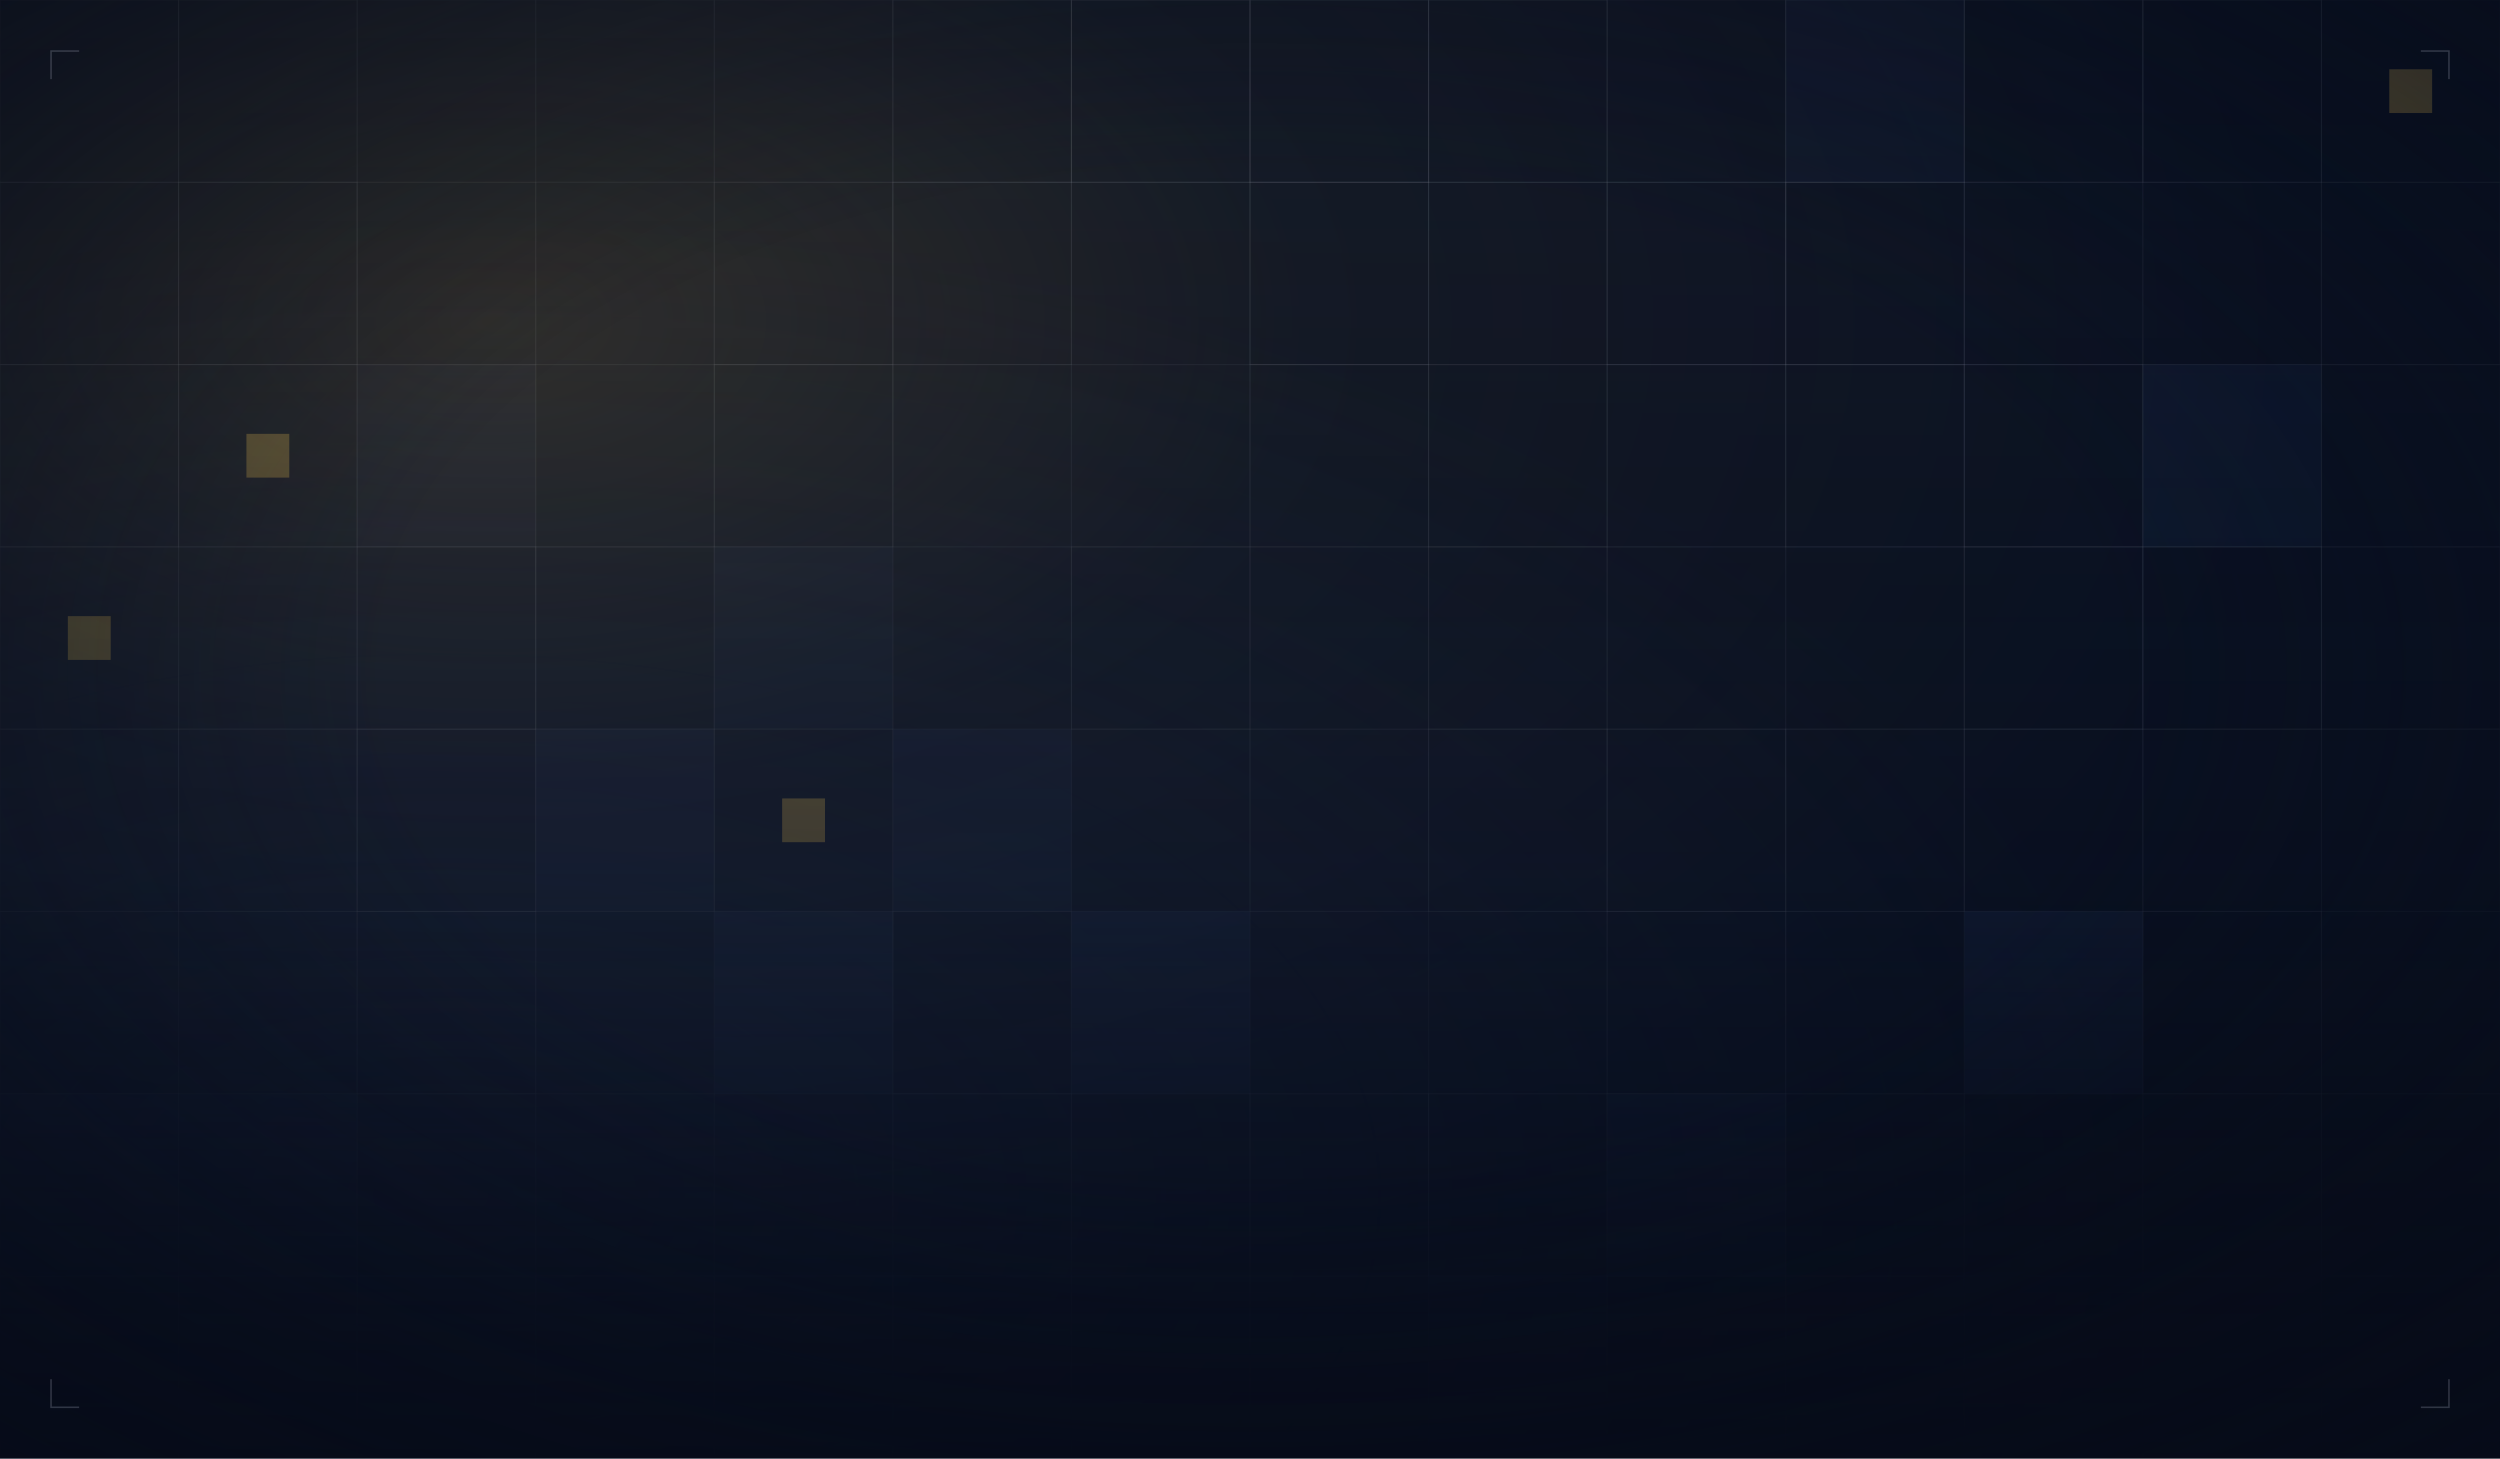
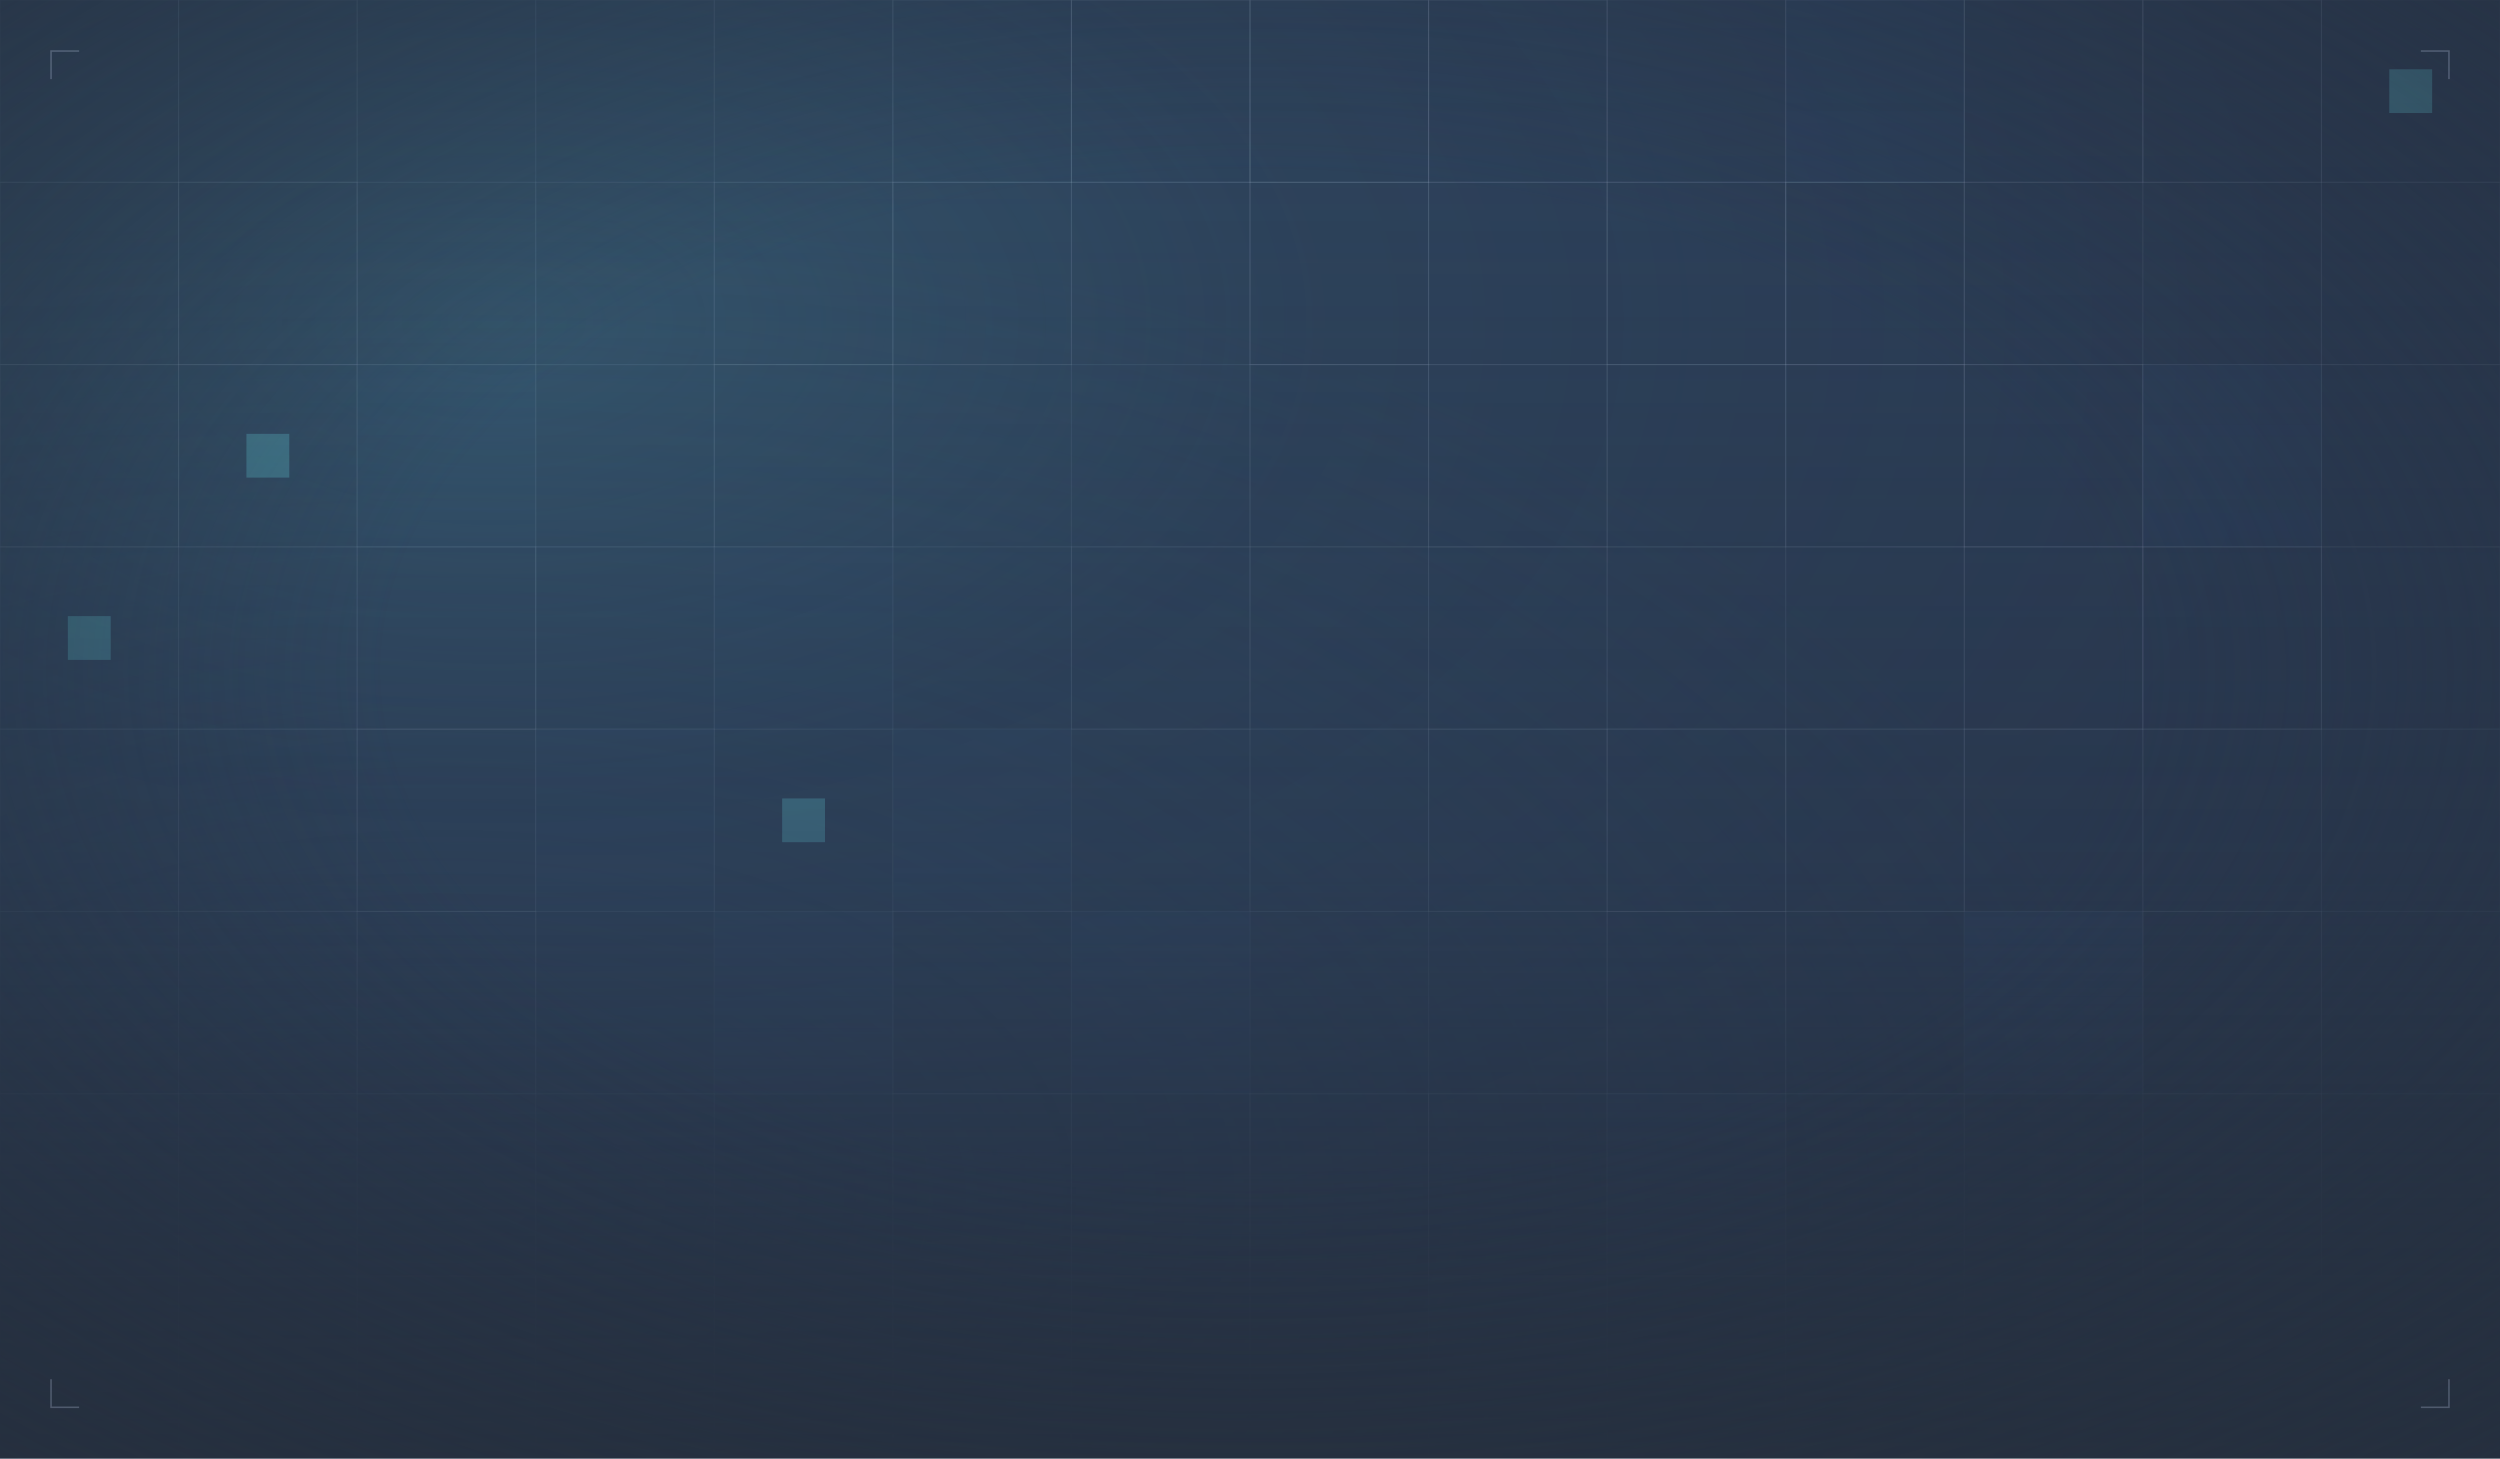
<svg xmlns="http://www.w3.org/2000/svg" viewBox="0 0 2400 1400" width="2400" height="1400" role="img" preserveAspectRatio="xMidYMid slice">
  <defs>
    <radialGradient id="key" cx="20%" cy="22%" r="72%">
-       <stop offset="0" stop-color="#c9a54e" stop-opacity="0.22" />
-       <stop offset="0.45" stop-color="#c9a54e" stop-opacity="0.06" />
-       <stop offset="1" stop-color="#c9a54e" stop-opacity="0" />
+       <stop offset="0" stop-color="#5dc0d1" stop-opacity="0.22" />
+       <stop offset="0.45" stop-color="#5dc0d1" stop-opacity="0.06" />
+       <stop offset="1" stop-color="#5dc0d1" stop-opacity="0" />
    </radialGradient>
    <radialGradient id="fill" cx="18%" cy="82%" r="68%">
-       <stop offset="0" stop-color="#1a2a4d" stop-opacity="0.55" />
-       <stop offset="1" stop-color="#1a2a4d" stop-opacity="0" />
+       <stop offset="0" stop-color="#2f4668" stop-opacity="0.55" />
+       <stop offset="1" stop-color="#2f4668" stop-opacity="0" />
    </radialGradient>
    <linearGradient id="haze" x1="0" y1="1" x2="0" y2="0">
-       <stop offset="0" stop-color="#060b18" stop-opacity="0.92" />
-       <stop offset="0.4" stop-color="#060b18" stop-opacity="0.32" />
-       <stop offset="1" stop-color="#060b18" stop-opacity="0" />
+       <stop offset="0" stop-color="#252f3e" stop-opacity="0.92" />
+       <stop offset="0.4" stop-color="#252f3e" stop-opacity="0.32" />
+       <stop offset="1" stop-color="#252f3e" stop-opacity="0" />
    </linearGradient>
    <radialGradient id="vig" cx="50%" cy="46%" r="76%">
-       <stop offset="0.45" stop-color="#060b18" stop-opacity="0" />
-       <stop offset="1" stop-color="#060b18" stop-opacity="0.82" />
+       <stop offset="0.45" stop-color="#252f3e" stop-opacity="0" />
+       <stop offset="1" stop-color="#252f3e" stop-opacity="0.82" />
    </radialGradient>
    <linearGradient id="motifmask" x1="0" y1="0" x2="0" y2="1">
      <stop offset="0" stop-color="#fff" stop-opacity="0.95" />
      <stop offset="0.55" stop-color="#fff" stop-opacity="0.7" />
      <stop offset="1" stop-color="#fff" stop-opacity="0.12" />
    </linearGradient>
    <mask id="motif">
      <rect width="2400" height="1400" fill="url(#motifmask)" />
    </mask>
  </defs>
-   <rect width="2400" height="1400" fill="#0a1224" />
+   <rect width="2400" height="1400" fill="#2a3b55" />
  <rect width="2400" height="1400" fill="url(#fill)" />
  <g mask="url(#motif)">
-     <rect x="0" y="0" width="171.43" height="175" fill="none" stroke="#9aa3b5" stroke-opacity="0.1" stroke-width="1" />
-     <rect x="171.43" y="0" width="171.43" height="175" fill="none" stroke="#9aa3b5" stroke-opacity="0.11" stroke-width="1" />
-     <rect x="342.86" y="0" width="171.43" height="175" fill="none" stroke="#9aa3b5" stroke-opacity="0.05" stroke-width="1" />
-     <rect x="514.29" y="0" width="171.43" height="175" fill="none" stroke="#9aa3b5" stroke-opacity="0.07" stroke-width="1" />
-     <rect x="685.71" y="0" width="171.43" height="175" fill="none" stroke="#9aa3b5" stroke-opacity="0.06" stroke-width="1" />
-     <rect x="857.14" y="0" width="171.43" height="175" fill="none" stroke="#9aa3b5" stroke-opacity="0.13" stroke-width="1" />
-     <rect x="1028.57" y="0" width="171.43" height="175" fill="none" stroke="#9aa3b5" stroke-opacity="0.17" stroke-width="1" />
-     <rect x="1200" y="0" width="171.43" height="175" fill="none" stroke="#9aa3b5" stroke-opacity="0.15" stroke-width="1" />
-     <rect x="1371.43" y="0" width="171.43" height="175" fill="none" stroke="#9aa3b5" stroke-opacity="0.15" stroke-width="1" />
-     <rect x="1542.86" y="0" width="171.43" height="175" fill="none" stroke="#9aa3b5" stroke-opacity="0.07" stroke-width="1" />
-     <rect x="1714.29" y="0" width="171.43" height="175" fill="none" stroke="#9aa3b5" stroke-opacity="0.17" stroke-width="1" />
-     <rect x="1714.29" y="0" width="171.43" height="175" fill="#1a2a4d" fill-opacity="0.25" />
-     <rect x="1885.71" y="0" width="171.43" height="175" fill="none" stroke="#9aa3b5" stroke-opacity="0.13" stroke-width="1" />
-     <rect x="2057.14" y="0" width="171.43" height="175" fill="none" stroke="#9aa3b5" stroke-opacity="0.16" stroke-width="1" />
-     <rect x="2228.57" y="0" width="171.43" height="175" fill="none" stroke="#9aa3b5" stroke-opacity="0.07" stroke-width="1" />
-     <rect x="2293.71" y="66.5" width="41.14" height="42" fill="#c9a54e" fill-opacity="0.55" />
-     <rect x="0" y="175" width="171.43" height="175" fill="none" stroke="#9aa3b5" stroke-opacity="0.12" stroke-width="1" />
-     <rect x="171.43" y="175" width="171.43" height="175" fill="none" stroke="#9aa3b5" stroke-opacity="0.16" stroke-width="1" />
-     <rect x="342.86" y="175" width="171.43" height="175" fill="none" stroke="#9aa3b5" stroke-opacity="0.11" stroke-width="1" />
-     <rect x="514.29" y="175" width="171.43" height="175" fill="none" stroke="#9aa3b5" stroke-opacity="0.07" stroke-width="1" />
-     <rect x="685.71" y="175" width="171.43" height="175" fill="none" stroke="#9aa3b5" stroke-opacity="0.12" stroke-width="1" />
-     <rect x="857.14" y="175" width="171.43" height="175" fill="none" stroke="#9aa3b5" stroke-opacity="0.13" stroke-width="1" />
-     <rect x="1028.57" y="175" width="171.43" height="175" fill="none" stroke="#9aa3b5" stroke-opacity="0.07" stroke-width="1" />
-     <rect x="1200" y="175" width="171.43" height="175" fill="none" stroke="#9aa3b5" stroke-opacity="0.16" stroke-width="1" />
-     <rect x="1371.43" y="175" width="171.43" height="175" fill="none" stroke="#9aa3b5" stroke-opacity="0.08" stroke-width="1" />
-     <rect x="1542.86" y="175" width="171.43" height="175" fill="none" stroke="#9aa3b5" stroke-opacity="0.17" stroke-width="1" />
-     <rect x="1714.29" y="175" width="171.43" height="175" fill="none" stroke="#9aa3b5" stroke-opacity="0.17" stroke-width="1" />
-     <rect x="1885.71" y="175" width="171.43" height="175" fill="none" stroke="#9aa3b5" stroke-opacity="0.09" stroke-width="1" />
-     <rect x="2057.14" y="175" width="171.43" height="175" fill="none" stroke="#9aa3b5" stroke-opacity="0.05" stroke-width="1" />
-     <rect x="2228.57" y="175" width="171.43" height="175" fill="none" stroke="#9aa3b5" stroke-opacity="0.11" stroke-width="1" />
-     <rect x="0" y="350" width="171.43" height="175" fill="none" stroke="#9aa3b5" stroke-opacity="0.13" stroke-width="1" />
-     <rect x="171.43" y="350" width="171.43" height="175" fill="none" stroke="#9aa3b5" stroke-opacity="0.14" stroke-width="1" />
-     <rect x="236.57" y="416.5" width="41.14" height="42" fill="#c9a54e" fill-opacity="0.55" />
-     <rect x="342.86" y="350" width="171.43" height="175" fill="none" stroke="#9aa3b5" stroke-opacity="0.12" stroke-width="1" />
-     <rect x="342.86" y="350" width="171.43" height="175" fill="#1a2a4d" fill-opacity="0.23" />
-     <rect x="514.29" y="350" width="171.43" height="175" fill="none" stroke="#9aa3b5" stroke-opacity="0.08" stroke-width="1" />
-     <rect x="685.71" y="350" width="171.43" height="175" fill="none" stroke="#9aa3b5" stroke-opacity="0.16" stroke-width="1" />
-     <rect x="857.14" y="350" width="171.43" height="175" fill="none" stroke="#9aa3b5" stroke-opacity="0.07" stroke-width="1" />
-     <rect x="1028.57" y="350" width="171.43" height="175" fill="none" stroke="#9aa3b5" stroke-opacity="0.05" stroke-width="1" />
-     <rect x="1200" y="350" width="171.43" height="175" fill="none" stroke="#9aa3b5" stroke-opacity="0.13" stroke-width="1" />
-     <rect x="1371.43" y="350" width="171.43" height="175" fill="none" stroke="#9aa3b5" stroke-opacity="0.11" stroke-width="1" />
-     <rect x="1542.86" y="350" width="171.43" height="175" fill="none" stroke="#9aa3b5" stroke-opacity="0.12" stroke-width="1" />
-     <rect x="1714.29" y="350" width="171.43" height="175" fill="none" stroke="#9aa3b5" stroke-opacity="0.14" stroke-width="1" />
-     <rect x="1885.71" y="350" width="171.43" height="175" fill="none" stroke="#9aa3b5" stroke-opacity="0.15" stroke-width="1" />
-     <rect x="2057.14" y="350" width="171.43" height="175" fill="none" stroke="#9aa3b5" stroke-opacity="0.14" stroke-width="1" />
-     <rect x="2057.14" y="350" width="171.43" height="175" fill="#1a2a4d" fill-opacity="0.38" />
-     <rect x="2228.57" y="350" width="171.43" height="175" fill="none" stroke="#9aa3b5" stroke-opacity="0.06" stroke-width="1" />
-     <rect x="0" y="525" width="171.43" height="175" fill="none" stroke="#9aa3b5" stroke-opacity="0.1" stroke-width="1" />
-     <rect x="65.14" y="591.5" width="41.14" height="42" fill="#c9a54e" fill-opacity="0.55" />
-     <rect x="171.43" y="525" width="171.43" height="175" fill="none" stroke="#9aa3b5" stroke-opacity="0.07" stroke-width="1" />
-     <rect x="342.86" y="525" width="171.43" height="175" fill="none" stroke="#9aa3b5" stroke-opacity="0.16" stroke-width="1" />
-     <rect x="514.29" y="525" width="171.43" height="175" fill="none" stroke="#9aa3b5" stroke-opacity="0.14" stroke-width="1" />
-     <rect x="685.71" y="525" width="171.43" height="175" fill="none" stroke="#9aa3b5" stroke-opacity="0.07" stroke-width="1" />
-     <rect x="685.71" y="525" width="171.43" height="175" fill="#1a2a4d" fill-opacity="0.25" />
-     <rect x="857.14" y="525" width="171.43" height="175" fill="none" stroke="#9aa3b5" stroke-opacity="0.07" stroke-width="1" />
-     <rect x="1028.57" y="525" width="171.43" height="175" fill="none" stroke="#9aa3b5" stroke-opacity="0.14" stroke-width="1" />
-     <rect x="1200" y="525" width="171.43" height="175" fill="none" stroke="#9aa3b5" stroke-opacity="0.06" stroke-width="1" />
-     <rect x="1371.43" y="525" width="171.43" height="175" fill="none" stroke="#9aa3b5" stroke-opacity="0.13" stroke-width="1" />
-     <rect x="1542.86" y="525" width="171.43" height="175" fill="none" stroke="#9aa3b5" stroke-opacity="0.07" stroke-width="1" />
-     <rect x="1714.29" y="525" width="171.43" height="175" fill="none" stroke="#9aa3b5" stroke-opacity="0.08" stroke-width="1" />
-     <rect x="1885.71" y="525" width="171.43" height="175" fill="none" stroke="#9aa3b5" stroke-opacity="0.15" stroke-width="1" />
-     <rect x="2057.14" y="525" width="171.43" height="175" fill="none" stroke="#9aa3b5" stroke-opacity="0.16" stroke-width="1" />
-     <rect x="2228.57" y="525" width="171.43" height="175" fill="none" stroke="#9aa3b5" stroke-opacity="0.1" stroke-width="1" />
-     <rect x="0" y="700" width="171.43" height="175" fill="none" stroke="#9aa3b5" stroke-opacity="0.07" stroke-width="1" />
-     <rect x="171.43" y="700" width="171.43" height="175" fill="none" stroke="#9aa3b5" stroke-opacity="0.13" stroke-width="1" />
-     <rect x="342.86" y="700" width="171.43" height="175" fill="none" stroke="#9aa3b5" stroke-opacity="0.15" stroke-width="1" />
-     <rect x="514.29" y="700" width="171.43" height="175" fill="none" stroke="#9aa3b5" stroke-opacity="0.11" stroke-width="1" />
-     <rect x="514.29" y="700" width="171.43" height="175" fill="#1a2a4d" fill-opacity="0.4" />
-     <rect x="685.71" y="700" width="171.43" height="175" fill="none" stroke="#9aa3b5" stroke-opacity="0.1" stroke-width="1" />
-     <rect x="750.86" y="766.5" width="41.14" height="42" fill="#c9a54e" fill-opacity="0.55" />
-     <rect x="857.14" y="700" width="171.43" height="175" fill="none" stroke="#9aa3b5" stroke-opacity="0.05" stroke-width="1" />
-     <rect x="857.14" y="700" width="171.43" height="175" fill="#1a2a4d" fill-opacity="0.39" />
-     <rect x="1028.57" y="700" width="171.43" height="175" fill="none" stroke="#9aa3b5" stroke-opacity="0.07" stroke-width="1" />
-     <rect x="1200" y="700" width="171.43" height="175" fill="none" stroke="#9aa3b5" stroke-opacity="0.1" stroke-width="1" />
-     <rect x="1371.43" y="700" width="171.43" height="175" fill="none" stroke="#9aa3b5" stroke-opacity="0.12" stroke-width="1" />
-     <rect x="1542.86" y="700" width="171.43" height="175" fill="none" stroke="#9aa3b5" stroke-opacity="0.16" stroke-width="1" />
-     <rect x="1714.29" y="700" width="171.43" height="175" fill="none" stroke="#9aa3b5" stroke-opacity="0.13" stroke-width="1" />
-     <rect x="1885.71" y="700" width="171.43" height="175" fill="none" stroke="#9aa3b5" stroke-opacity="0.14" stroke-width="1" />
-     <rect x="2057.14" y="700" width="171.43" height="175" fill="none" stroke="#9aa3b5" stroke-opacity="0.07" stroke-width="1" />
-     <rect x="2228.57" y="700" width="171.43" height="175" fill="none" stroke="#9aa3b5" stroke-opacity="0.08" stroke-width="1" />
-     <rect x="0" y="875" width="171.43" height="175" fill="none" stroke="#9aa3b5" stroke-opacity="0.08" stroke-width="1" />
-     <rect x="171.43" y="875" width="171.43" height="175" fill="none" stroke="#9aa3b5" stroke-opacity="0.07" stroke-width="1" />
-     <rect x="342.86" y="875" width="171.43" height="175" fill="none" stroke="#9aa3b5" stroke-opacity="0.15" stroke-width="1" />
-     <rect x="514.29" y="875" width="171.43" height="175" fill="none" stroke="#9aa3b5" stroke-opacity="0.06" stroke-width="1" />
-     <rect x="685.71" y="875" width="171.43" height="175" fill="none" stroke="#9aa3b5" stroke-opacity="0.09" stroke-width="1" />
-     <rect x="685.71" y="875" width="171.43" height="175" fill="#1a2a4d" fill-opacity="0.62" />
-     <rect x="857.14" y="875" width="171.43" height="175" fill="none" stroke="#9aa3b5" stroke-opacity="0.13" stroke-width="1" />
-     <rect x="1028.57" y="875" width="171.43" height="175" fill="none" stroke="#9aa3b5" stroke-opacity="0.09" stroke-width="1" />
-     <rect x="1028.57" y="875" width="171.43" height="175" fill="#1a2a4d" fill-opacity="0.65" />
-     <rect x="1200" y="875" width="171.43" height="175" fill="none" stroke="#9aa3b5" stroke-opacity="0.06" stroke-width="1" />
-     <rect x="1371.43" y="875" width="171.43" height="175" fill="none" stroke="#9aa3b5" stroke-opacity="0.07" stroke-width="1" />
-     <rect x="1542.86" y="875" width="171.43" height="175" fill="none" stroke="#9aa3b5" stroke-opacity="0.16" stroke-width="1" />
-     <rect x="1714.29" y="875" width="171.43" height="175" fill="none" stroke="#9aa3b5" stroke-opacity="0.08" stroke-width="1" />
-     <rect x="1885.71" y="875" width="171.43" height="175" fill="none" stroke="#9aa3b5" stroke-opacity="0.1" stroke-width="1" />
-     <rect x="1885.71" y="875" width="171.43" height="175" fill="#1a2a4d" fill-opacity="0.69" />
-     <rect x="2057.14" y="875" width="171.43" height="175" fill="none" stroke="#9aa3b5" stroke-opacity="0.15" stroke-width="1" />
-     <rect x="2228.57" y="875" width="171.43" height="175" fill="none" stroke="#9aa3b5" stroke-opacity="0.05" stroke-width="1" />
-     <rect x="0" y="1050" width="171.43" height="175" fill="none" stroke="#9aa3b5" stroke-opacity="0.16" stroke-width="1" />
-     <rect x="0" y="1050" width="171.43" height="175" fill="#1a2a4d" fill-opacity="0.56" />
-     <rect x="171.43" y="1050" width="171.43" height="175" fill="none" stroke="#9aa3b5" stroke-opacity="0.11" stroke-width="1" />
-     <rect x="171.43" y="1050" width="171.43" height="175" fill="#1a2a4d" fill-opacity="0.45" />
-     <rect x="342.86" y="1050" width="171.43" height="175" fill="none" stroke="#9aa3b5" stroke-opacity="0.09" stroke-width="1" />
-     <rect x="514.29" y="1050" width="171.43" height="175" fill="none" stroke="#9aa3b5" stroke-opacity="0.09" stroke-width="1" />
-     <rect x="685.71" y="1050" width="171.43" height="175" fill="none" stroke="#9aa3b5" stroke-opacity="0.05" stroke-width="1" />
-     <rect x="857.14" y="1050" width="171.43" height="175" fill="none" stroke="#9aa3b5" stroke-opacity="0.12" stroke-width="1" />
-     <rect x="1028.57" y="1050" width="171.43" height="175" fill="none" stroke="#9aa3b5" stroke-opacity="0.1" stroke-width="1" />
-     <rect x="1200" y="1050" width="171.43" height="175" fill="none" stroke="#9aa3b5" stroke-opacity="0.15" stroke-width="1" />
-     <rect x="1371.43" y="1050" width="171.43" height="175" fill="none" stroke="#9aa3b5" stroke-opacity="0.15" stroke-width="1" />
-     <rect x="1542.86" y="1050" width="171.43" height="175" fill="none" stroke="#9aa3b5" stroke-opacity="0.16" stroke-width="1" />
-     <rect x="1542.86" y="1050" width="171.43" height="175" fill="#1a2a4d" fill-opacity="0.54" />
-     <rect x="1714.29" y="1050" width="171.43" height="175" fill="none" stroke="#9aa3b5" stroke-opacity="0.13" stroke-width="1" />
-     <rect x="1885.71" y="1050" width="171.43" height="175" fill="none" stroke="#9aa3b5" stroke-opacity="0.06" stroke-width="1" />
-     <rect x="2057.14" y="1050" width="171.43" height="175" fill="none" stroke="#9aa3b5" stroke-opacity="0.11" stroke-width="1" />
-     <rect x="2228.57" y="1050" width="171.43" height="175" fill="none" stroke="#9aa3b5" stroke-opacity="0.15" stroke-width="1" />
-     <rect x="0" y="1225" width="171.43" height="175" fill="none" stroke="#9aa3b5" stroke-opacity="0.16" stroke-width="1" />
-     <rect x="171.43" y="1225" width="171.43" height="175" fill="none" stroke="#9aa3b5" stroke-opacity="0.14" stroke-width="1" />
-     <rect x="342.86" y="1225" width="171.43" height="175" fill="none" stroke="#9aa3b5" stroke-opacity="0.15" stroke-width="1" />
-     <rect x="514.29" y="1225" width="171.43" height="175" fill="none" stroke="#9aa3b5" stroke-opacity="0.13" stroke-width="1" />
-     <rect x="685.71" y="1225" width="171.43" height="175" fill="none" stroke="#9aa3b5" stroke-opacity="0.16" stroke-width="1" />
-     <rect x="857.14" y="1225" width="171.43" height="175" fill="none" stroke="#9aa3b5" stroke-opacity="0.09" stroke-width="1" />
-     <rect x="1028.57" y="1225" width="171.43" height="175" fill="none" stroke="#9aa3b5" stroke-opacity="0.15" stroke-width="1" />
-     <rect x="1200" y="1225" width="171.43" height="175" fill="none" stroke="#9aa3b5" stroke-opacity="0.08" stroke-width="1" />
-     <rect x="1371.43" y="1225" width="171.43" height="175" fill="none" stroke="#9aa3b5" stroke-opacity="0.1" stroke-width="1" />
-     <rect x="1371.43" y="1225" width="171.43" height="175" fill="#1a2a4d" fill-opacity="0.37" />
-     <rect x="1542.86" y="1225" width="171.43" height="175" fill="none" stroke="#9aa3b5" stroke-opacity="0.15" stroke-width="1" />
-     <rect x="1714.29" y="1225" width="171.43" height="175" fill="none" stroke="#9aa3b5" stroke-opacity="0.1" stroke-width="1" />
-     <rect x="1885.71" y="1225" width="171.43" height="175" fill="none" stroke="#9aa3b5" stroke-opacity="0.06" stroke-width="1" />
-     <rect x="2057.14" y="1225" width="171.43" height="175" fill="none" stroke="#9aa3b5" stroke-opacity="0.05" stroke-width="1" />
-     <rect x="2228.57" y="1225" width="171.43" height="175" fill="none" stroke="#9aa3b5" stroke-opacity="0.06" stroke-width="1" />
+     <rect x="0" y="0" width="171.43" height="175" fill="none" stroke="#bbcae4" stroke-opacity="0.1" stroke-width="1" />
+     <rect x="171.43" y="0" width="171.43" height="175" fill="none" stroke="#bbcae4" stroke-opacity="0.11" stroke-width="1" />
+     <rect x="342.86" y="0" width="171.43" height="175" fill="none" stroke="#bbcae4" stroke-opacity="0.05" stroke-width="1" />
+     <rect x="514.29" y="0" width="171.43" height="175" fill="none" stroke="#bbcae4" stroke-opacity="0.07" stroke-width="1" />
+     <rect x="685.71" y="0" width="171.43" height="175" fill="none" stroke="#bbcae4" stroke-opacity="0.06" stroke-width="1" />
+     <rect x="857.14" y="0" width="171.43" height="175" fill="none" stroke="#bbcae4" stroke-opacity="0.13" stroke-width="1" />
+     <rect x="1028.57" y="0" width="171.43" height="175" fill="none" stroke="#bbcae4" stroke-opacity="0.17" stroke-width="1" />
+     <rect x="1200" y="0" width="171.43" height="175" fill="none" stroke="#bbcae4" stroke-opacity="0.15" stroke-width="1" />
+     <rect x="1371.43" y="0" width="171.43" height="175" fill="none" stroke="#bbcae4" stroke-opacity="0.15" stroke-width="1" />
+     <rect x="1542.86" y="0" width="171.43" height="175" fill="none" stroke="#bbcae4" stroke-opacity="0.07" stroke-width="1" />
+     <rect x="1714.29" y="0" width="171.43" height="175" fill="none" stroke="#bbcae4" stroke-opacity="0.17" stroke-width="1" />
+     <rect x="1714.29" y="0" width="171.43" height="175" fill="#2f4668" fill-opacity="0.25" />
+     <rect x="1885.71" y="0" width="171.43" height="175" fill="none" stroke="#bbcae4" stroke-opacity="0.13" stroke-width="1" />
+     <rect x="2057.14" y="0" width="171.43" height="175" fill="none" stroke="#bbcae4" stroke-opacity="0.16" stroke-width="1" />
+     <rect x="2228.57" y="0" width="171.43" height="175" fill="none" stroke="#bbcae4" stroke-opacity="0.07" stroke-width="1" />
+     <rect x="2293.71" y="66.5" width="41.14" height="42" fill="#5dc0d1" fill-opacity="0.55" />
+     <rect x="0" y="175" width="171.43" height="175" fill="none" stroke="#bbcae4" stroke-opacity="0.12" stroke-width="1" />
+     <rect x="171.43" y="175" width="171.43" height="175" fill="none" stroke="#bbcae4" stroke-opacity="0.16" stroke-width="1" />
+     <rect x="342.86" y="175" width="171.43" height="175" fill="none" stroke="#bbcae4" stroke-opacity="0.11" stroke-width="1" />
+     <rect x="514.29" y="175" width="171.43" height="175" fill="none" stroke="#bbcae4" stroke-opacity="0.07" stroke-width="1" />
+     <rect x="685.71" y="175" width="171.43" height="175" fill="none" stroke="#bbcae4" stroke-opacity="0.12" stroke-width="1" />
+     <rect x="857.14" y="175" width="171.43" height="175" fill="none" stroke="#bbcae4" stroke-opacity="0.13" stroke-width="1" />
+     <rect x="1028.57" y="175" width="171.43" height="175" fill="none" stroke="#bbcae4" stroke-opacity="0.07" stroke-width="1" />
+     <rect x="1200" y="175" width="171.43" height="175" fill="none" stroke="#bbcae4" stroke-opacity="0.16" stroke-width="1" />
+     <rect x="1371.43" y="175" width="171.43" height="175" fill="none" stroke="#bbcae4" stroke-opacity="0.08" stroke-width="1" />
+     <rect x="1542.86" y="175" width="171.43" height="175" fill="none" stroke="#bbcae4" stroke-opacity="0.17" stroke-width="1" />
+     <rect x="1714.29" y="175" width="171.43" height="175" fill="none" stroke="#bbcae4" stroke-opacity="0.17" stroke-width="1" />
+     <rect x="1885.71" y="175" width="171.43" height="175" fill="none" stroke="#bbcae4" stroke-opacity="0.09" stroke-width="1" />
+     <rect x="2057.14" y="175" width="171.43" height="175" fill="none" stroke="#bbcae4" stroke-opacity="0.05" stroke-width="1" />
+     <rect x="2228.57" y="175" width="171.43" height="175" fill="none" stroke="#bbcae4" stroke-opacity="0.11" stroke-width="1" />
+     <rect x="0" y="350" width="171.43" height="175" fill="none" stroke="#bbcae4" stroke-opacity="0.13" stroke-width="1" />
+     <rect x="171.43" y="350" width="171.43" height="175" fill="none" stroke="#bbcae4" stroke-opacity="0.14" stroke-width="1" />
+     <rect x="236.57" y="416.5" width="41.14" height="42" fill="#5dc0d1" fill-opacity="0.55" />
+     <rect x="342.86" y="350" width="171.43" height="175" fill="none" stroke="#bbcae4" stroke-opacity="0.12" stroke-width="1" />
+     <rect x="342.86" y="350" width="171.43" height="175" fill="#2f4668" fill-opacity="0.23" />
+     <rect x="514.29" y="350" width="171.43" height="175" fill="none" stroke="#bbcae4" stroke-opacity="0.08" stroke-width="1" />
+     <rect x="685.71" y="350" width="171.43" height="175" fill="none" stroke="#bbcae4" stroke-opacity="0.16" stroke-width="1" />
+     <rect x="857.14" y="350" width="171.43" height="175" fill="none" stroke="#bbcae4" stroke-opacity="0.07" stroke-width="1" />
+     <rect x="1028.57" y="350" width="171.43" height="175" fill="none" stroke="#bbcae4" stroke-opacity="0.05" stroke-width="1" />
+     <rect x="1200" y="350" width="171.43" height="175" fill="none" stroke="#bbcae4" stroke-opacity="0.13" stroke-width="1" />
+     <rect x="1371.43" y="350" width="171.43" height="175" fill="none" stroke="#bbcae4" stroke-opacity="0.11" stroke-width="1" />
+     <rect x="1542.86" y="350" width="171.43" height="175" fill="none" stroke="#bbcae4" stroke-opacity="0.12" stroke-width="1" />
+     <rect x="1714.29" y="350" width="171.43" height="175" fill="none" stroke="#bbcae4" stroke-opacity="0.14" stroke-width="1" />
+     <rect x="1885.71" y="350" width="171.43" height="175" fill="none" stroke="#bbcae4" stroke-opacity="0.15" stroke-width="1" />
+     <rect x="2057.14" y="350" width="171.43" height="175" fill="none" stroke="#bbcae4" stroke-opacity="0.14" stroke-width="1" />
+     <rect x="2057.14" y="350" width="171.43" height="175" fill="#2f4668" fill-opacity="0.38" />
+     <rect x="2228.57" y="350" width="171.43" height="175" fill="none" stroke="#bbcae4" stroke-opacity="0.06" stroke-width="1" />
+     <rect x="0" y="525" width="171.43" height="175" fill="none" stroke="#bbcae4" stroke-opacity="0.1" stroke-width="1" />
+     <rect x="65.14" y="591.5" width="41.14" height="42" fill="#5dc0d1" fill-opacity="0.55" />
+     <rect x="171.43" y="525" width="171.43" height="175" fill="none" stroke="#bbcae4" stroke-opacity="0.07" stroke-width="1" />
+     <rect x="342.86" y="525" width="171.43" height="175" fill="none" stroke="#bbcae4" stroke-opacity="0.16" stroke-width="1" />
+     <rect x="514.29" y="525" width="171.43" height="175" fill="none" stroke="#bbcae4" stroke-opacity="0.14" stroke-width="1" />
+     <rect x="685.71" y="525" width="171.43" height="175" fill="none" stroke="#bbcae4" stroke-opacity="0.07" stroke-width="1" />
+     <rect x="685.71" y="525" width="171.43" height="175" fill="#2f4668" fill-opacity="0.25" />
+     <rect x="857.14" y="525" width="171.43" height="175" fill="none" stroke="#bbcae4" stroke-opacity="0.07" stroke-width="1" />
+     <rect x="1028.57" y="525" width="171.43" height="175" fill="none" stroke="#bbcae4" stroke-opacity="0.14" stroke-width="1" />
+     <rect x="1200" y="525" width="171.43" height="175" fill="none" stroke="#bbcae4" stroke-opacity="0.06" stroke-width="1" />
+     <rect x="1371.43" y="525" width="171.43" height="175" fill="none" stroke="#bbcae4" stroke-opacity="0.13" stroke-width="1" />
+     <rect x="1542.86" y="525" width="171.43" height="175" fill="none" stroke="#bbcae4" stroke-opacity="0.07" stroke-width="1" />
+     <rect x="1714.29" y="525" width="171.43" height="175" fill="none" stroke="#bbcae4" stroke-opacity="0.08" stroke-width="1" />
+     <rect x="1885.71" y="525" width="171.43" height="175" fill="none" stroke="#bbcae4" stroke-opacity="0.15" stroke-width="1" />
+     <rect x="2057.14" y="525" width="171.43" height="175" fill="none" stroke="#bbcae4" stroke-opacity="0.16" stroke-width="1" />
+     <rect x="2228.57" y="525" width="171.43" height="175" fill="none" stroke="#bbcae4" stroke-opacity="0.1" stroke-width="1" />
+     <rect x="0" y="700" width="171.43" height="175" fill="none" stroke="#bbcae4" stroke-opacity="0.07" stroke-width="1" />
+     <rect x="171.43" y="700" width="171.43" height="175" fill="none" stroke="#bbcae4" stroke-opacity="0.13" stroke-width="1" />
+     <rect x="342.86" y="700" width="171.43" height="175" fill="none" stroke="#bbcae4" stroke-opacity="0.15" stroke-width="1" />
+     <rect x="514.29" y="700" width="171.43" height="175" fill="none" stroke="#bbcae4" stroke-opacity="0.11" stroke-width="1" />
+     <rect x="514.29" y="700" width="171.43" height="175" fill="#2f4668" fill-opacity="0.4" />
+     <rect x="685.71" y="700" width="171.43" height="175" fill="none" stroke="#bbcae4" stroke-opacity="0.1" stroke-width="1" />
+     <rect x="750.86" y="766.5" width="41.14" height="42" fill="#5dc0d1" fill-opacity="0.55" />
+     <rect x="857.14" y="700" width="171.43" height="175" fill="none" stroke="#bbcae4" stroke-opacity="0.05" stroke-width="1" />
+     <rect x="857.14" y="700" width="171.43" height="175" fill="#2f4668" fill-opacity="0.39" />
+     <rect x="1028.57" y="700" width="171.43" height="175" fill="none" stroke="#bbcae4" stroke-opacity="0.07" stroke-width="1" />
+     <rect x="1200" y="700" width="171.43" height="175" fill="none" stroke="#bbcae4" stroke-opacity="0.1" stroke-width="1" />
+     <rect x="1371.43" y="700" width="171.43" height="175" fill="none" stroke="#bbcae4" stroke-opacity="0.12" stroke-width="1" />
+     <rect x="1542.86" y="700" width="171.43" height="175" fill="none" stroke="#bbcae4" stroke-opacity="0.16" stroke-width="1" />
+     <rect x="1714.29" y="700" width="171.43" height="175" fill="none" stroke="#bbcae4" stroke-opacity="0.13" stroke-width="1" />
+     <rect x="1885.71" y="700" width="171.43" height="175" fill="none" stroke="#bbcae4" stroke-opacity="0.14" stroke-width="1" />
+     <rect x="2057.14" y="700" width="171.43" height="175" fill="none" stroke="#bbcae4" stroke-opacity="0.07" stroke-width="1" />
+     <rect x="2228.57" y="700" width="171.43" height="175" fill="none" stroke="#bbcae4" stroke-opacity="0.08" stroke-width="1" />
+     <rect x="0" y="875" width="171.43" height="175" fill="none" stroke="#bbcae4" stroke-opacity="0.08" stroke-width="1" />
+     <rect x="171.43" y="875" width="171.43" height="175" fill="none" stroke="#bbcae4" stroke-opacity="0.07" stroke-width="1" />
+     <rect x="342.86" y="875" width="171.43" height="175" fill="none" stroke="#bbcae4" stroke-opacity="0.15" stroke-width="1" />
+     <rect x="514.29" y="875" width="171.43" height="175" fill="none" stroke="#bbcae4" stroke-opacity="0.06" stroke-width="1" />
+     <rect x="685.71" y="875" width="171.43" height="175" fill="none" stroke="#bbcae4" stroke-opacity="0.09" stroke-width="1" />
+     <rect x="685.71" y="875" width="171.43" height="175" fill="#2f4668" fill-opacity="0.62" />
+     <rect x="857.14" y="875" width="171.43" height="175" fill="none" stroke="#bbcae4" stroke-opacity="0.13" stroke-width="1" />
+     <rect x="1028.57" y="875" width="171.43" height="175" fill="none" stroke="#bbcae4" stroke-opacity="0.09" stroke-width="1" />
+     <rect x="1028.57" y="875" width="171.43" height="175" fill="#2f4668" fill-opacity="0.65" />
+     <rect x="1200" y="875" width="171.43" height="175" fill="none" stroke="#bbcae4" stroke-opacity="0.06" stroke-width="1" />
+     <rect x="1371.43" y="875" width="171.43" height="175" fill="none" stroke="#bbcae4" stroke-opacity="0.07" stroke-width="1" />
+     <rect x="1542.86" y="875" width="171.43" height="175" fill="none" stroke="#bbcae4" stroke-opacity="0.16" stroke-width="1" />
+     <rect x="1714.29" y="875" width="171.43" height="175" fill="none" stroke="#bbcae4" stroke-opacity="0.08" stroke-width="1" />
+     <rect x="1885.71" y="875" width="171.43" height="175" fill="none" stroke="#bbcae4" stroke-opacity="0.1" stroke-width="1" />
+     <rect x="1885.71" y="875" width="171.43" height="175" fill="#2f4668" fill-opacity="0.69" />
+     <rect x="2057.14" y="875" width="171.43" height="175" fill="none" stroke="#bbcae4" stroke-opacity="0.15" stroke-width="1" />
+     <rect x="2228.57" y="875" width="171.43" height="175" fill="none" stroke="#bbcae4" stroke-opacity="0.05" stroke-width="1" />
+     <rect x="0" y="1050" width="171.43" height="175" fill="none" stroke="#bbcae4" stroke-opacity="0.16" stroke-width="1" />
+     <rect x="0" y="1050" width="171.43" height="175" fill="#2f4668" fill-opacity="0.56" />
+     <rect x="171.43" y="1050" width="171.43" height="175" fill="none" stroke="#bbcae4" stroke-opacity="0.11" stroke-width="1" />
+     <rect x="171.43" y="1050" width="171.43" height="175" fill="#2f4668" fill-opacity="0.45" />
+     <rect x="342.86" y="1050" width="171.43" height="175" fill="none" stroke="#bbcae4" stroke-opacity="0.09" stroke-width="1" />
+     <rect x="514.29" y="1050" width="171.43" height="175" fill="none" stroke="#bbcae4" stroke-opacity="0.09" stroke-width="1" />
+     <rect x="685.71" y="1050" width="171.43" height="175" fill="none" stroke="#bbcae4" stroke-opacity="0.05" stroke-width="1" />
+     <rect x="857.14" y="1050" width="171.43" height="175" fill="none" stroke="#bbcae4" stroke-opacity="0.12" stroke-width="1" />
+     <rect x="1028.57" y="1050" width="171.43" height="175" fill="none" stroke="#bbcae4" stroke-opacity="0.1" stroke-width="1" />
+     <rect x="1200" y="1050" width="171.43" height="175" fill="none" stroke="#bbcae4" stroke-opacity="0.15" stroke-width="1" />
+     <rect x="1371.43" y="1050" width="171.43" height="175" fill="none" stroke="#bbcae4" stroke-opacity="0.15" stroke-width="1" />
+     <rect x="1542.86" y="1050" width="171.43" height="175" fill="none" stroke="#bbcae4" stroke-opacity="0.16" stroke-width="1" />
+     <rect x="1542.86" y="1050" width="171.43" height="175" fill="#2f4668" fill-opacity="0.54" />
+     <rect x="1714.29" y="1050" width="171.43" height="175" fill="none" stroke="#bbcae4" stroke-opacity="0.13" stroke-width="1" />
+     <rect x="1885.71" y="1050" width="171.43" height="175" fill="none" stroke="#bbcae4" stroke-opacity="0.06" stroke-width="1" />
+     <rect x="2057.14" y="1050" width="171.43" height="175" fill="none" stroke="#bbcae4" stroke-opacity="0.11" stroke-width="1" />
+     <rect x="2228.57" y="1050" width="171.43" height="175" fill="none" stroke="#bbcae4" stroke-opacity="0.15" stroke-width="1" />
+     <rect x="0" y="1225" width="171.43" height="175" fill="none" stroke="#bbcae4" stroke-opacity="0.16" stroke-width="1" />
+     <rect x="171.43" y="1225" width="171.43" height="175" fill="none" stroke="#bbcae4" stroke-opacity="0.14" stroke-width="1" />
+     <rect x="342.86" y="1225" width="171.43" height="175" fill="none" stroke="#bbcae4" stroke-opacity="0.15" stroke-width="1" />
+     <rect x="514.29" y="1225" width="171.43" height="175" fill="none" stroke="#bbcae4" stroke-opacity="0.13" stroke-width="1" />
+     <rect x="685.71" y="1225" width="171.43" height="175" fill="none" stroke="#bbcae4" stroke-opacity="0.16" stroke-width="1" />
+     <rect x="857.14" y="1225" width="171.43" height="175" fill="none" stroke="#bbcae4" stroke-opacity="0.09" stroke-width="1" />
+     <rect x="1028.57" y="1225" width="171.43" height="175" fill="none" stroke="#bbcae4" stroke-opacity="0.15" stroke-width="1" />
+     <rect x="1200" y="1225" width="171.43" height="175" fill="none" stroke="#bbcae4" stroke-opacity="0.08" stroke-width="1" />
+     <rect x="1371.43" y="1225" width="171.43" height="175" fill="none" stroke="#bbcae4" stroke-opacity="0.1" stroke-width="1" />
+     <rect x="1371.43" y="1225" width="171.43" height="175" fill="#2f4668" fill-opacity="0.37" />
+     <rect x="1542.86" y="1225" width="171.43" height="175" fill="none" stroke="#bbcae4" stroke-opacity="0.15" stroke-width="1" />
+     <rect x="1714.29" y="1225" width="171.43" height="175" fill="none" stroke="#bbcae4" stroke-opacity="0.1" stroke-width="1" />
+     <rect x="1885.71" y="1225" width="171.43" height="175" fill="none" stroke="#bbcae4" stroke-opacity="0.06" stroke-width="1" />
+     <rect x="2057.14" y="1225" width="171.43" height="175" fill="none" stroke="#bbcae4" stroke-opacity="0.05" stroke-width="1" />
+     <rect x="2228.57" y="1225" width="171.43" height="175" fill="none" stroke="#bbcae4" stroke-opacity="0.06" stroke-width="1" />
  </g>
  <rect width="2400" height="1400" fill="url(#key)" />
  <rect width="2400" height="1400" fill="url(#haze)" />
  <rect width="2400" height="1400" fill="url(#vig)" />
-   <path d="M49 75.95V49H75.95" fill="none" stroke="#9aa3b5" stroke-opacity="0.28" stroke-width="1.5" />
-   <path d="M2324.05 49H2351V75.95" fill="none" stroke="#9aa3b5" stroke-opacity="0.28" stroke-width="1.5" />
-   <path d="M2351 1324.05V1351H2324.05" fill="none" stroke="#9aa3b5" stroke-opacity="0.28" stroke-width="1.5" />
-   <path d="M75.95 1351H49V1324.05" fill="none" stroke="#9aa3b5" stroke-opacity="0.28" stroke-width="1.5" />
+   <path d="M49 75.95V49H75.95" fill="none" stroke="#bbcae4" stroke-opacity="0.28" stroke-width="1.5" />
+   <path d="M2324.05 49H2351V75.95" fill="none" stroke="#bbcae4" stroke-opacity="0.28" stroke-width="1.5" />
+   <path d="M2351 1324.05V1351H2324.05" fill="none" stroke="#bbcae4" stroke-opacity="0.28" stroke-width="1.5" />
+   <path d="M75.95 1351H49V1324.05" fill="none" stroke="#bbcae4" stroke-opacity="0.28" stroke-width="1.5" />
</svg>
